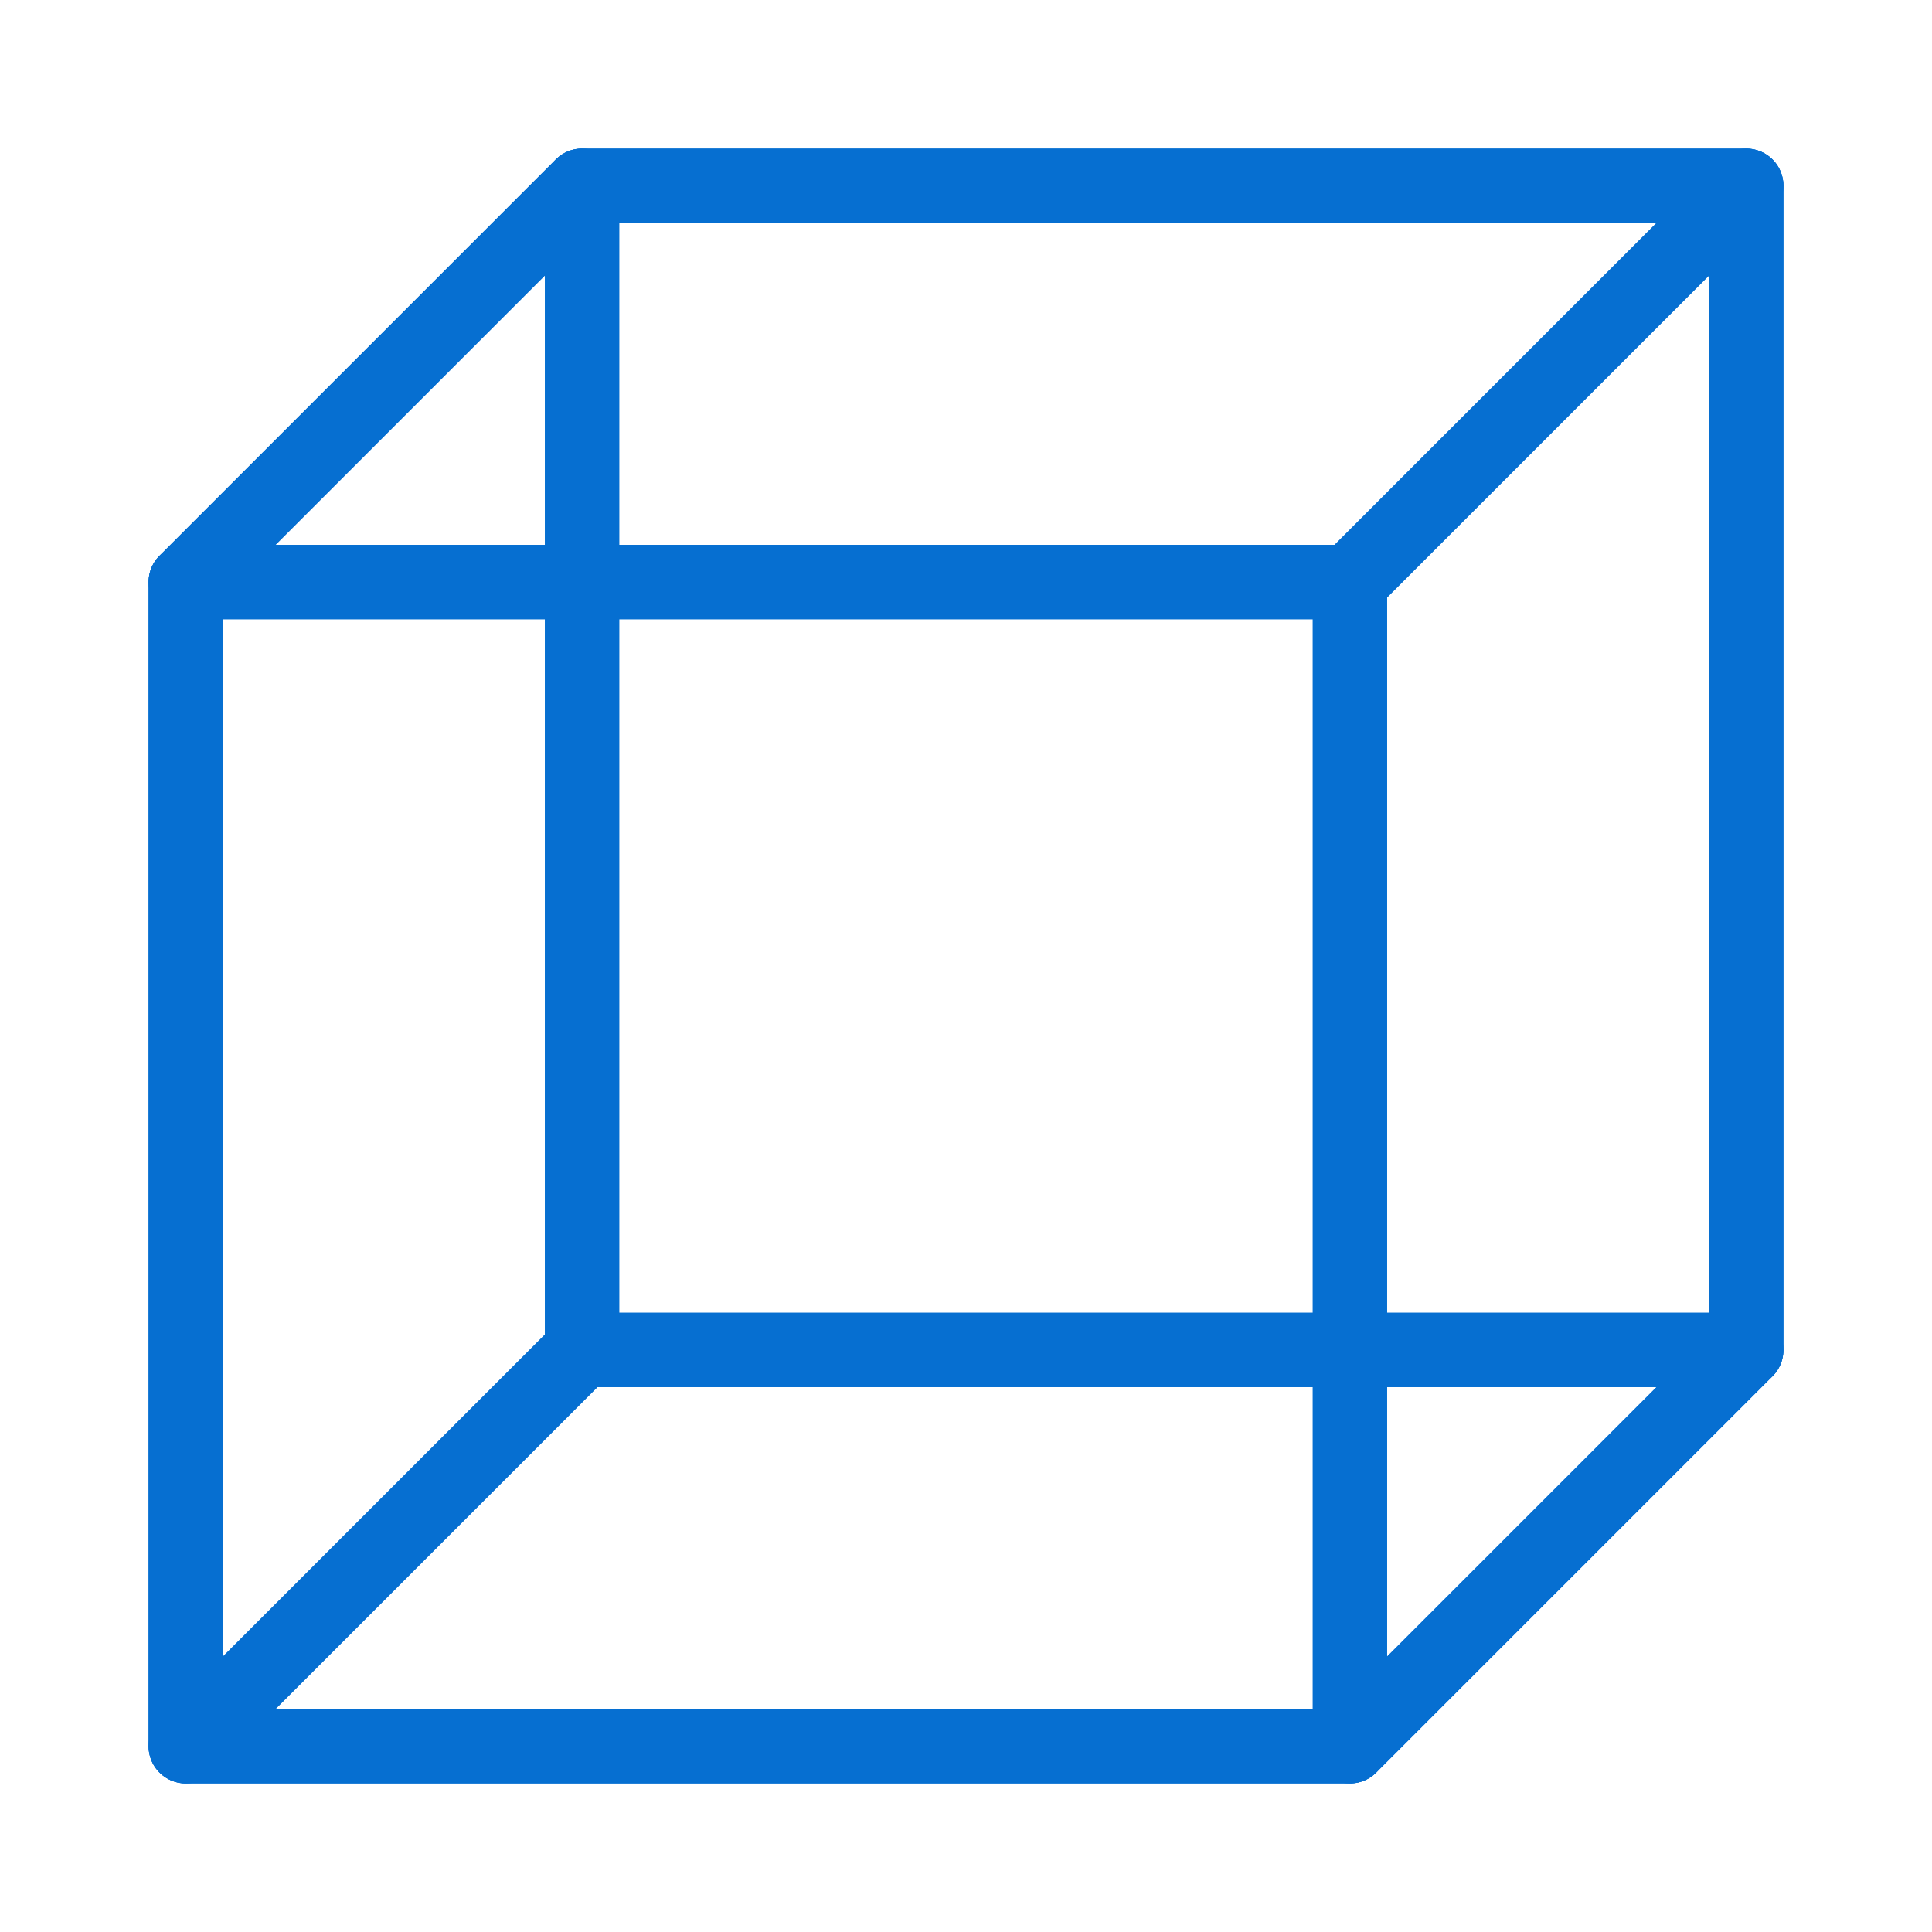
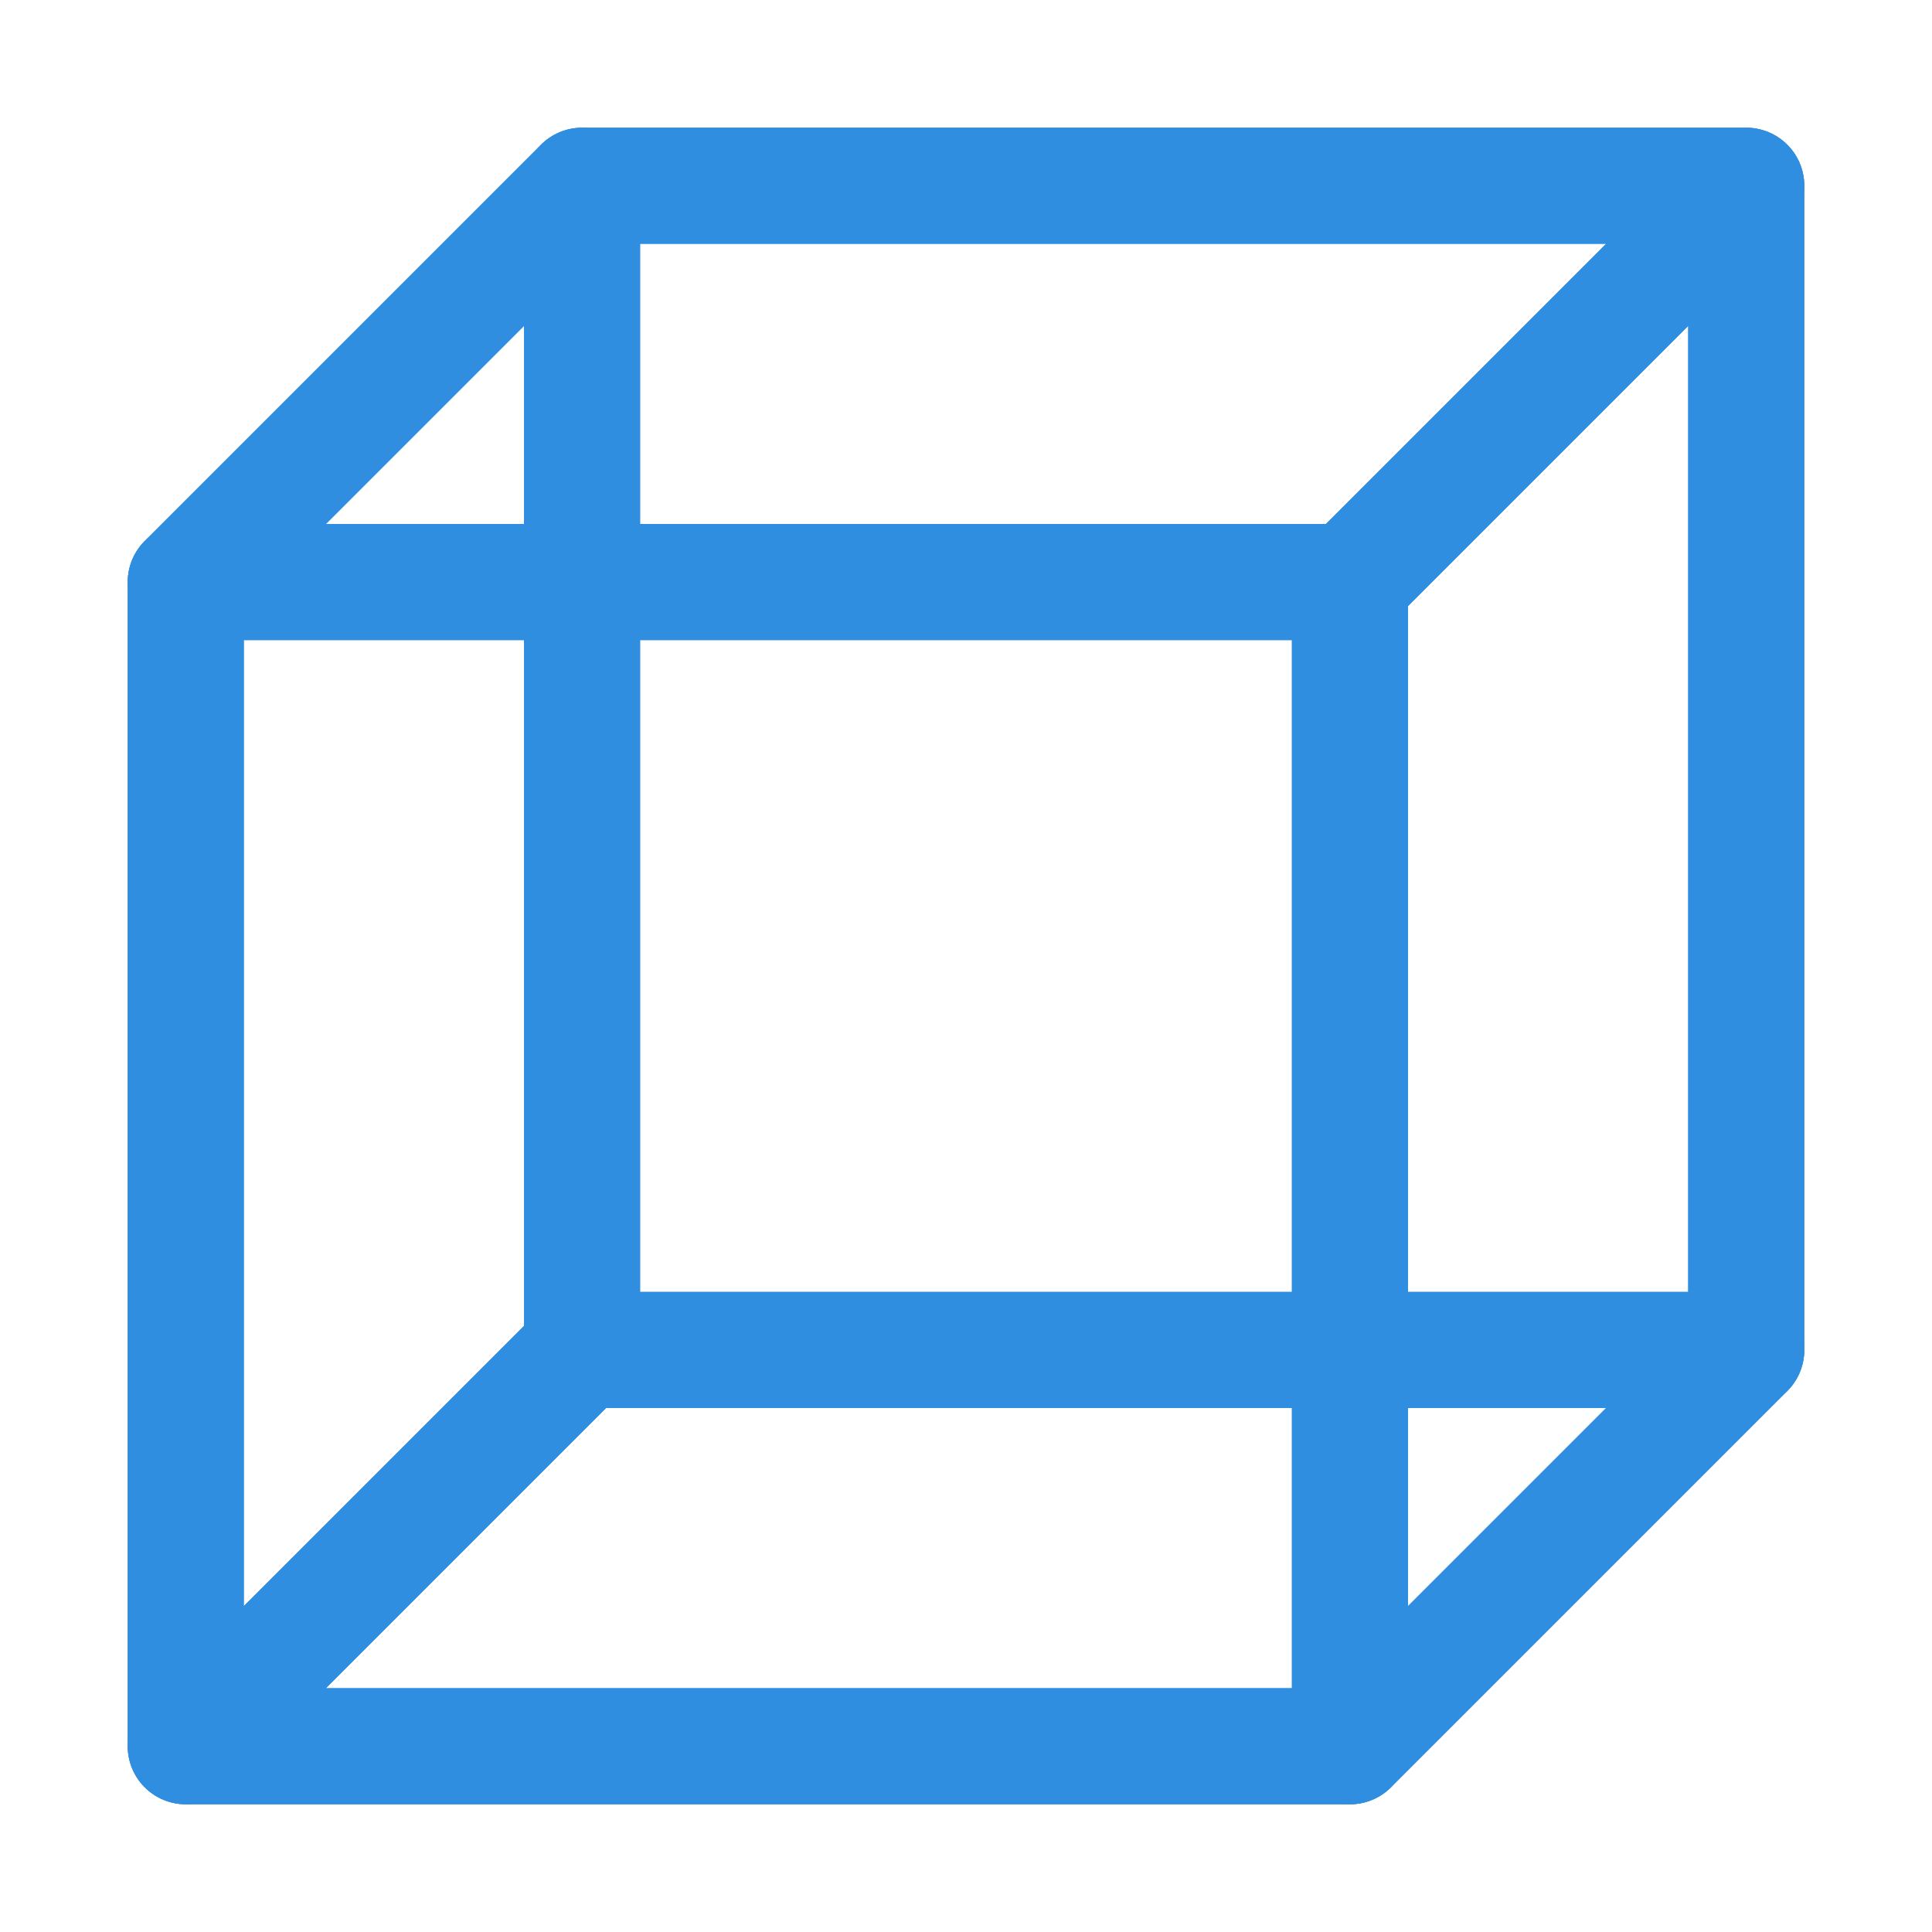
- <svg xmlns="http://www.w3.org/2000/svg" width="26" height="26" viewBox="0 -26 26 26">
-   <rect x="7.833" y="-23.5" width="15.667" height="15.667" fill="none" stroke="#066fd1" stroke-width="1" stroke-linejoin="round" fill-opacity="1.0" />
-   <path d="M2.5,-2.5 L2.5,-18.167 L7.833,-23.5 L7.833,-7.833 Z" fill="none" stroke="#066fd1" stroke-width="1" stroke-linejoin="round" stroke-linecap="round" fill-opacity="1.0" />
-   <path d="M2.5,-2.5 L7.833,-7.833 L23.5,-7.833 L18.167,-2.5 Z" fill="none" stroke="#066fd1" stroke-width="1" stroke-linejoin="round" stroke-linecap="round" fill-opacity="1.0" />
-   <path d="M2.5,-18.167 L7.833,-23.5 L23.5,-23.5 L18.167,-18.167 Z" fill="none" stroke="#066fd1" stroke-width="1" stroke-linejoin="round" stroke-linecap="round" fill-opacity="1.0" />
-   <path d="M18.167,-2.5 L18.167,-18.167 L23.5,-23.5 L23.5,-7.833 Z" fill="none" stroke="#066fd1" stroke-width="1" stroke-linejoin="round" stroke-linecap="round" fill-opacity="1.0" />
-   <rect x="2.5" y="-18.167" width="15.667" height="15.667" fill="none" stroke="#066fd1" stroke-width="1" stroke-linejoin="round" fill-opacity="1.0" />
+ <svg xmlns="http://www.w3.org/2000/svg" width="26.0" height="26.0" viewBox="0 -26.0 26.0 26.0">
+   <rect x="7.833" y="-23.5" width="15.667" height="15.667" fill="none" stroke="rgb(48, 142, 225)" stroke-width="1.562" stroke-linejoin="round" fill-opacity="1.0" />
+   <path d="M2.5,-2.5 L2.5,-18.167 L7.833,-23.5 L7.833,-7.833 Z" fill="none" stroke="rgb(48, 142, 225)" stroke-width="1.562" stroke-linejoin="round" stroke-linecap="round" fill-opacity="1.0" />
+   <path d="M2.5,-2.5 L7.833,-7.833 L23.5,-7.833 L18.167,-2.5 Z" fill="none" stroke="rgb(48, 142, 225)" stroke-width="1.562" stroke-linejoin="round" stroke-linecap="round" fill-opacity="1.0" />
+   <path d="M2.5,-18.167 L7.833,-23.5 L23.5,-23.5 L18.167,-18.167 Z" fill="none" stroke="rgb(48, 142, 225)" stroke-width="1.562" stroke-linejoin="round" stroke-linecap="round" fill-opacity="1.0" />
+   <path d="M18.167,-2.5 L18.167,-18.167 L23.5,-23.5 L23.5,-7.833 Z" fill="none" stroke="rgb(48, 142, 225)" stroke-width="1.562" stroke-linejoin="round" stroke-linecap="round" fill-opacity="1.0" />
+   <rect x="2.5" y="-18.167" width="15.667" height="15.667" fill="none" stroke="rgb(48, 142, 225)" stroke-width="1.562" stroke-linejoin="round" fill-opacity="1.0" />
</svg>
